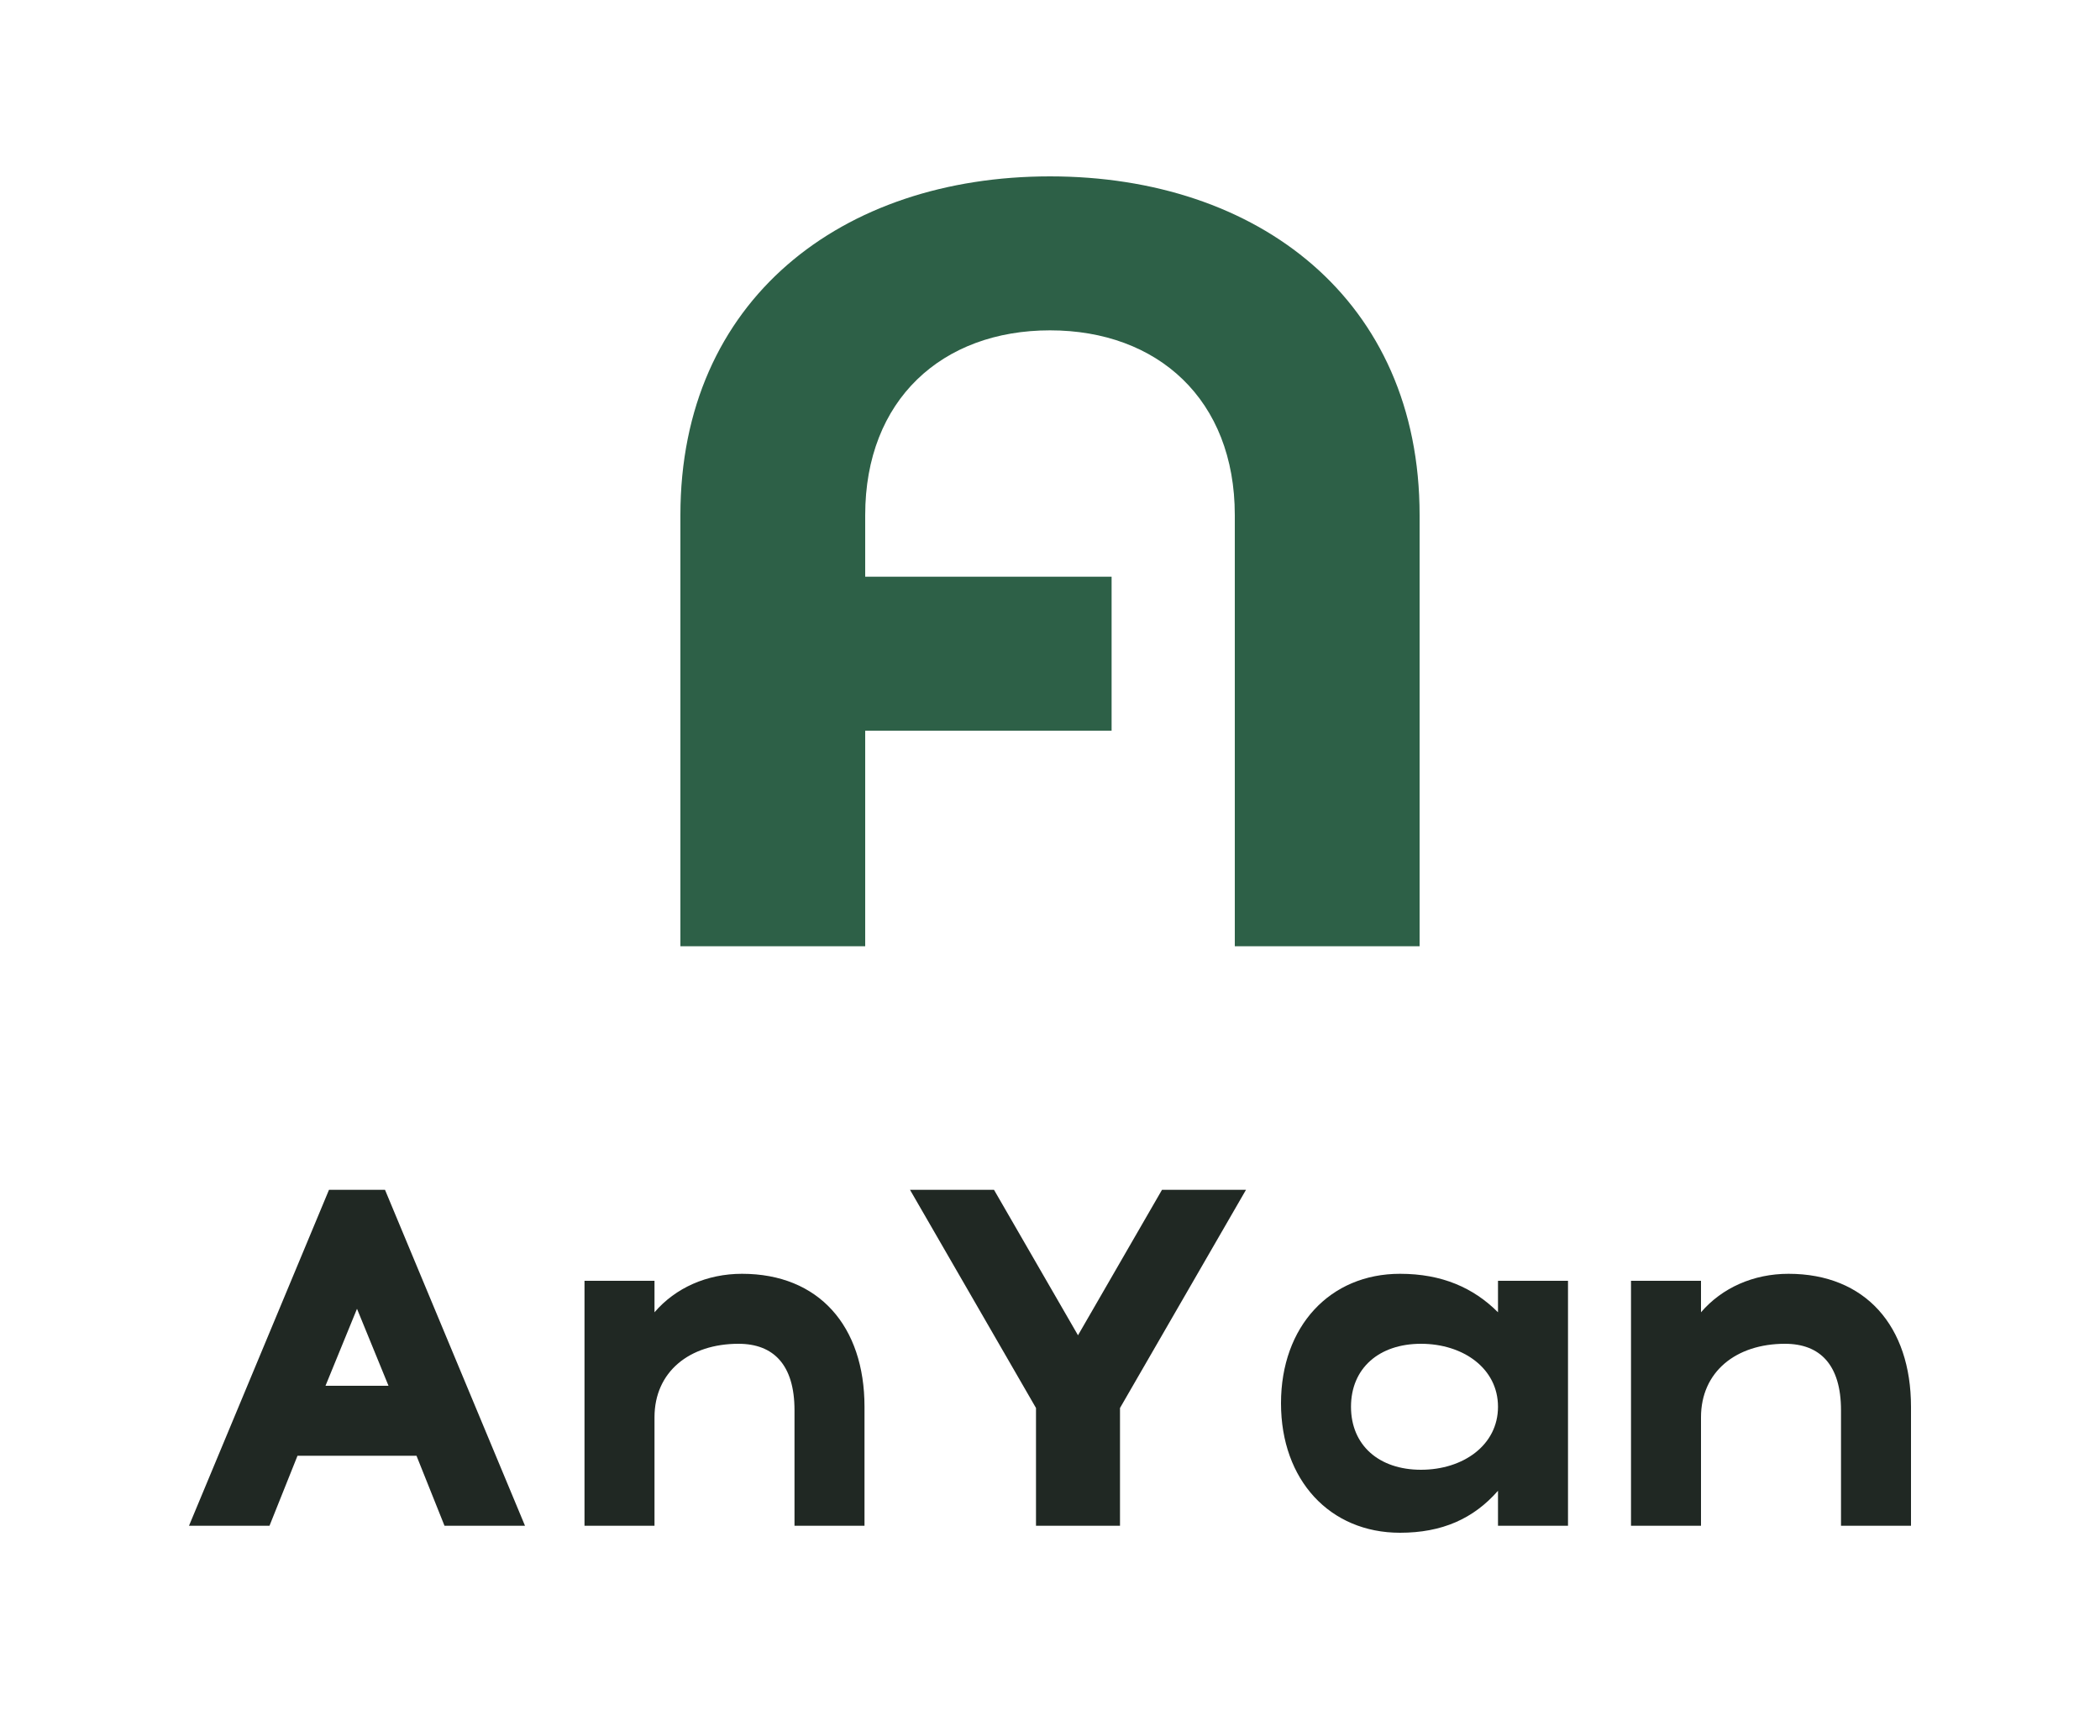
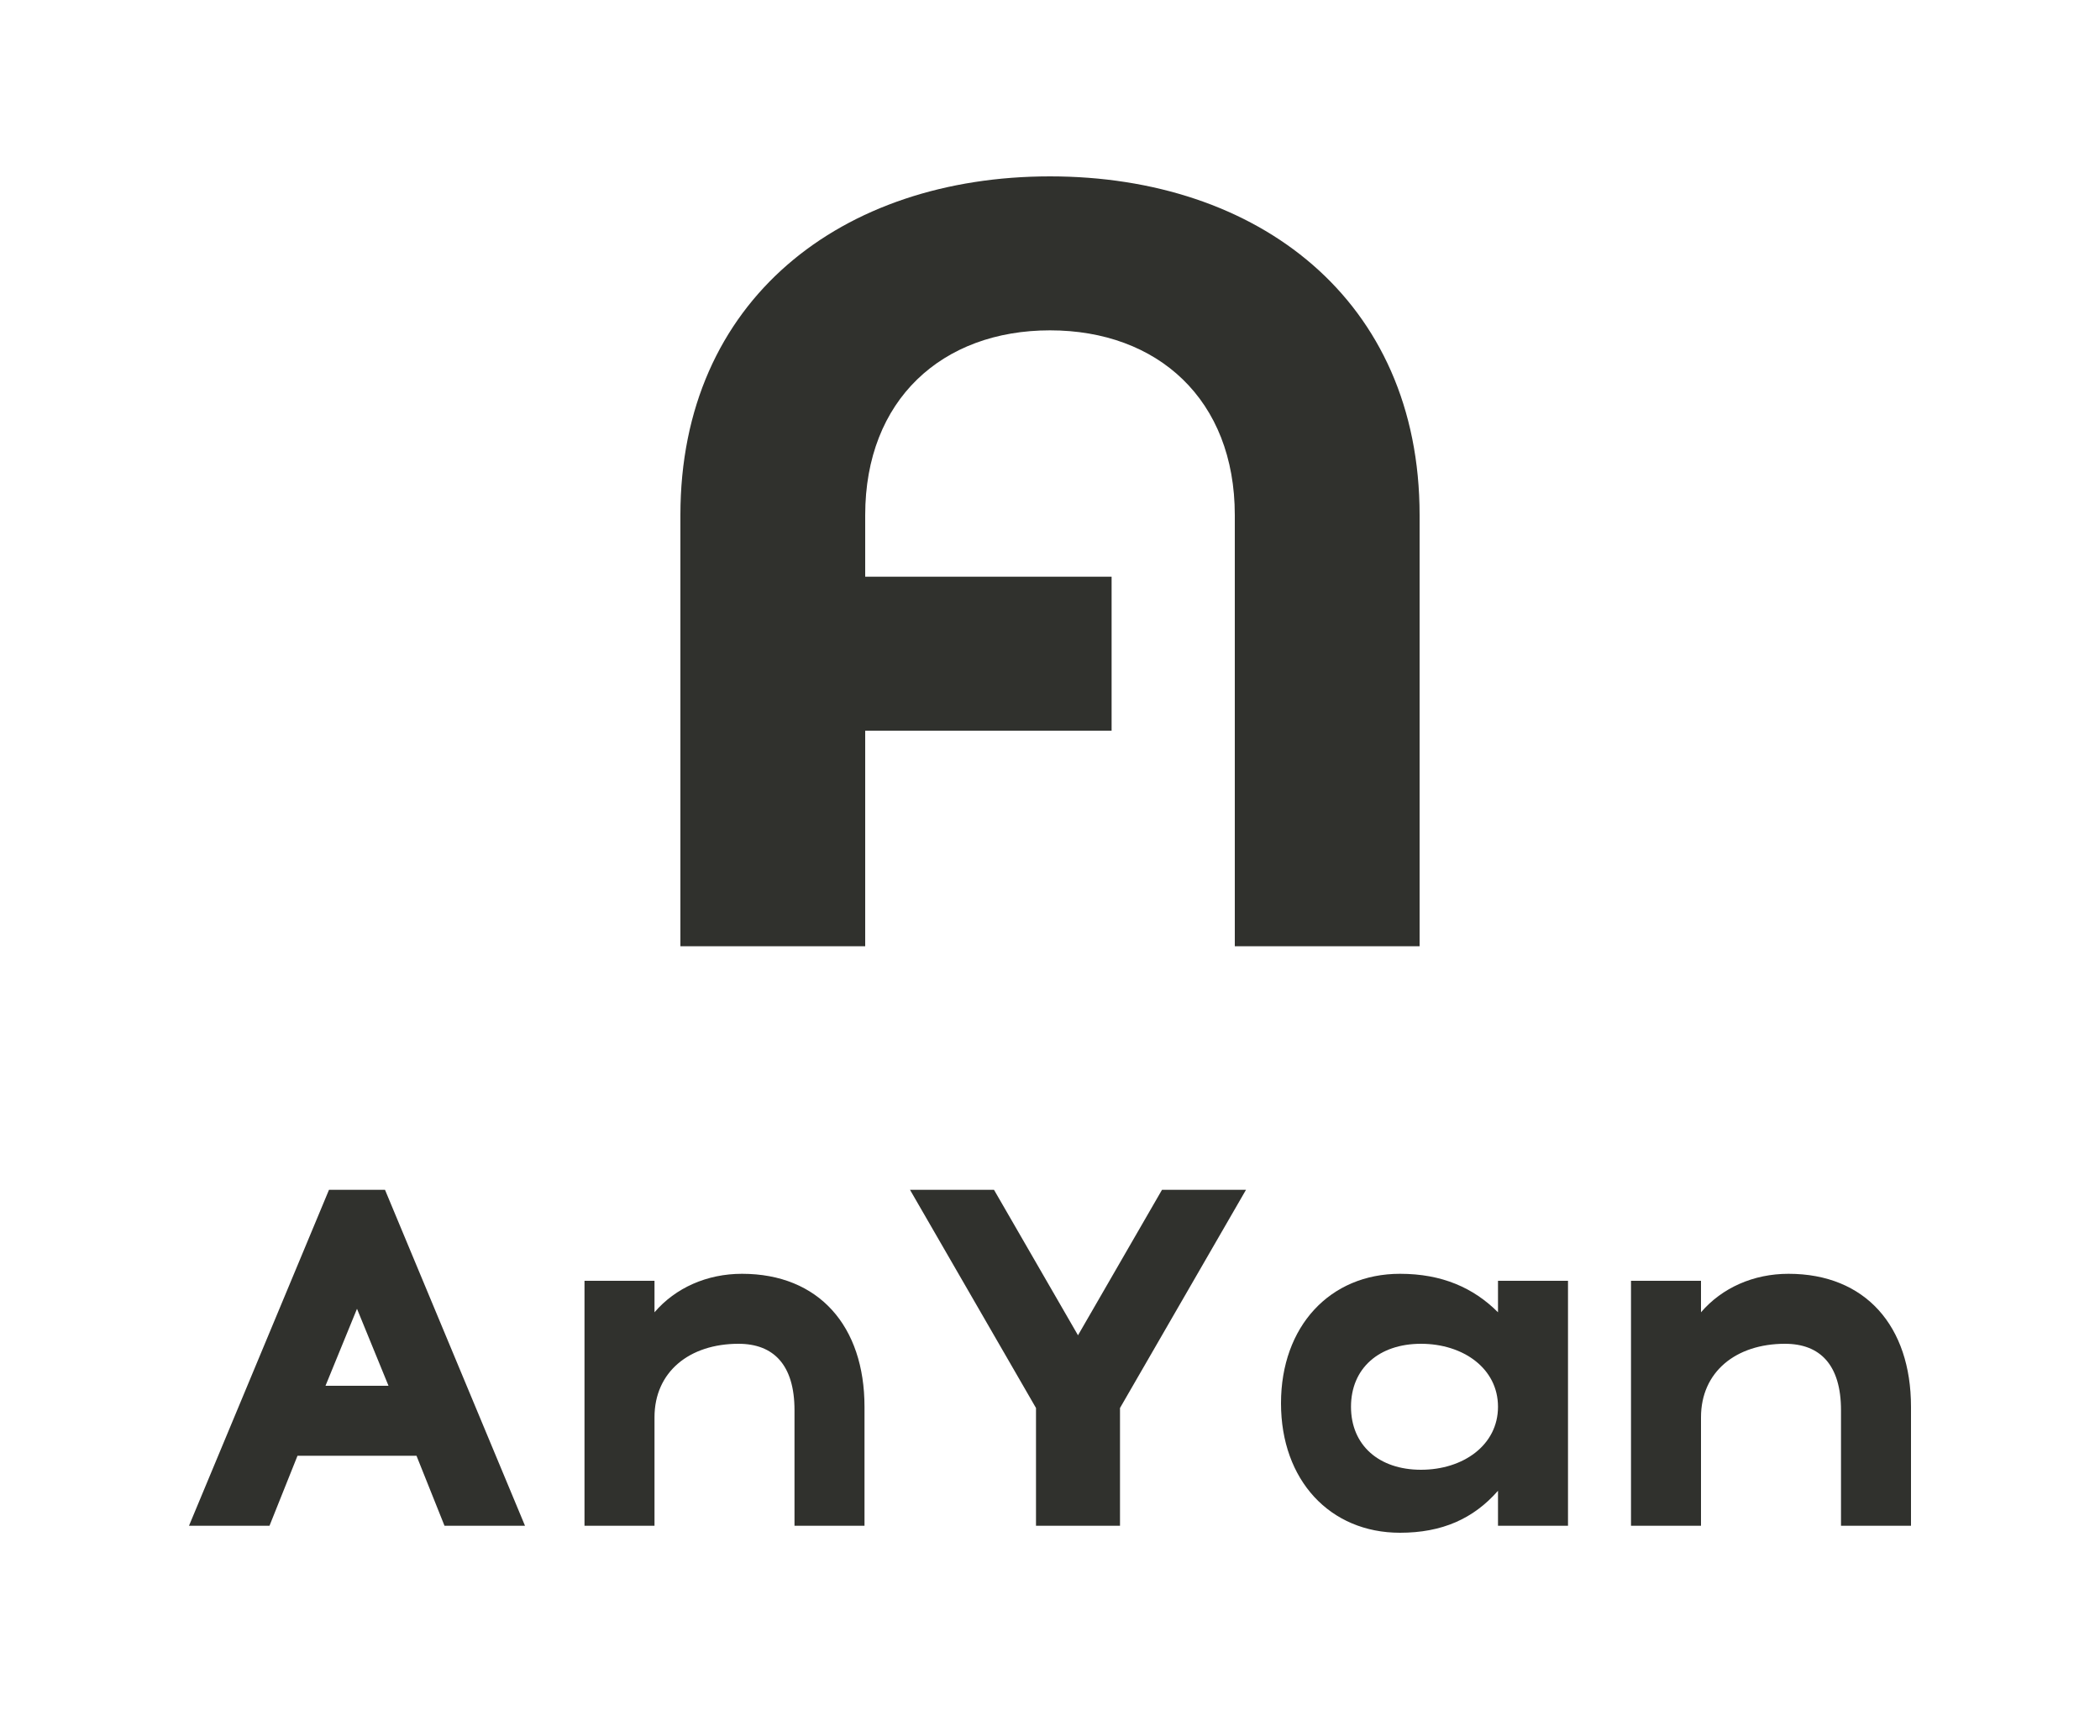
<svg xmlns="http://www.w3.org/2000/svg" viewBox="0 0 600 496" width="600" height="496" role="img" aria-labelledby="brand-title">
  <g id="symbol" transform="translate(159.2 24) scale(1.1)">
-     <path fill="#2D6047" d="M32 224V112C32 56 74 24 128 24C182 24 224 56 224 112V224H176V112C176 82 156 64 128 64C100 64 80 82 80 112V128H144V168H80V224Z" />
+     <path fill="#30312D" d="M32 224V112C32 56 74 24 128 24C182 24 224 56 224 112V224H176V112C176 82 156 64 128 64C100 64 80 82 80 112V128H144V168H80V224Z" />
  </g>
  <g id="wordmark" transform="translate(54 340)">
    <g transform="translate(0 0)">
-       <path fill="#202823" fill-rule="evenodd" d="M0 96L40 0H56L96 96H73L65 76H31L23 96Z M39 56H57L48 34Z" />
+       <path fill="#30312D" fill-rule="evenodd" d="M0 96L40 0H56L96 96H73L65 76H31L23 96Z M39 56H57L48 34Z" />
    </g>
    <g transform="translate(113 0)">
-       <path fill="#202823" fill-rule="evenodd" d="M0 26H20V35C26 28 35 24 45 24C67 24 80 39 80 62V96H60V63C60 50 54 44 44 44C30 44 20 52 20 65V96H0Z" />
+       <path fill="#30312D" fill-rule="evenodd" d="M0 26H20V35C26 28 35 24 45 24C67 24 80 39 80 62V96H60V63C60 50 54 44 44 44C30 44 20 52 20 65V96H0Z" />
    </g>
    <g transform="translate(206 0)">
-       <path fill="#202823" fill-rule="evenodd" d="M0 0H24L48 41.57L72 0H96L60 62.35V96H36V62.35Z" />
+       <path fill="#30312D" fill-rule="evenodd" d="M0 0H24L48 41.57L72 0H96L60 62.35V96H36V62.35Z" />
    </g>
    <g transform="translate(312 0)">
-       <path fill="#202823" fill-rule="evenodd" d="M34 24C14 24 0 39 0 61C0 83 14 98 34 98C46 98 55 94 62 86V96H82V26H62V35C55 28 46 24 34 24Z M40 44C52 44 62 51 62 62C62 73 52 80 40 80C28 80 20 73 20 62C20 51 28 44 40 44Z" />
+       <path fill="#30312D" fill-rule="evenodd" d="M34 24C14 24 0 39 0 61C0 83 14 98 34 98C46 98 55 94 62 86V96H82V26H62V35C55 28 46 24 34 24Z M40 44C52 44 62 51 62 62C62 73 52 80 40 80C28 80 20 73 20 62C20 51 28 44 40 44Z" />
    </g>
    <g transform="translate(412 0)">
-       <path fill="#202823" fill-rule="evenodd" d="M0 26H20V35C26 28 35 24 45 24C67 24 80 39 80 62V96H60V63C60 50 54 44 44 44C30 44 20 52 20 65V96H0Z" />
+       <path fill="#30312D" fill-rule="evenodd" d="M0 26H20V35C26 28 35 24 45 24C67 24 80 39 80 62V96H60V63C60 50 54 44 44 44C30 44 20 52 20 65V96H0Z" />
    </g>
  </g>
</svg>
